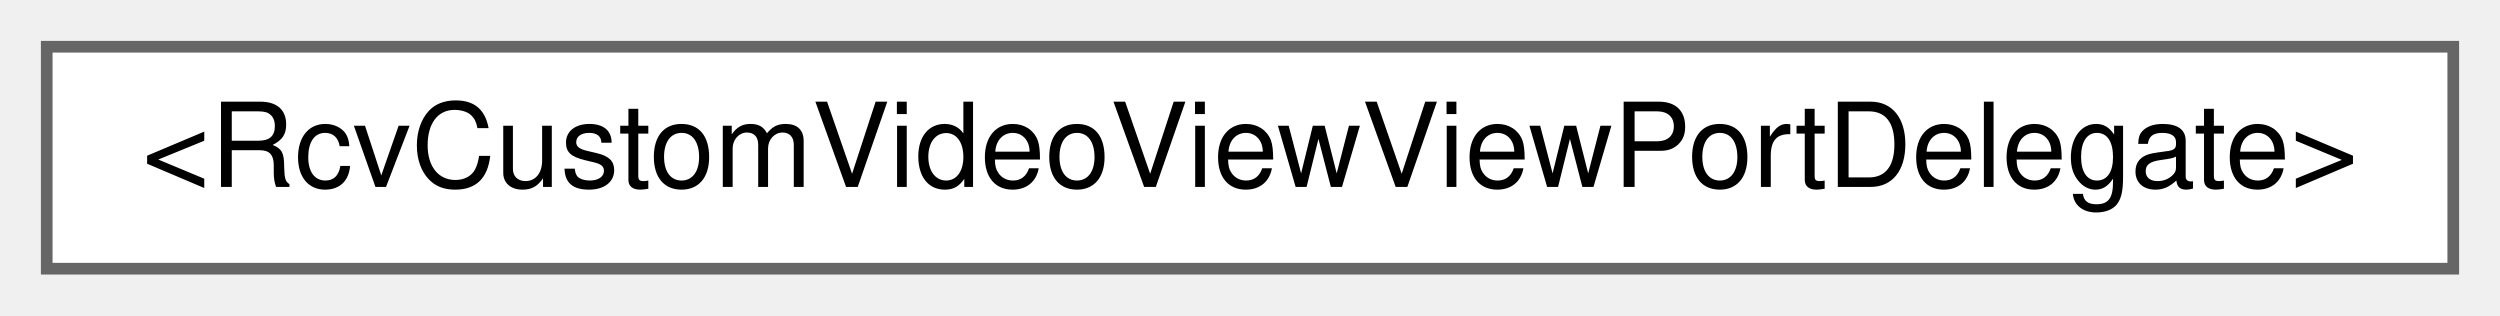
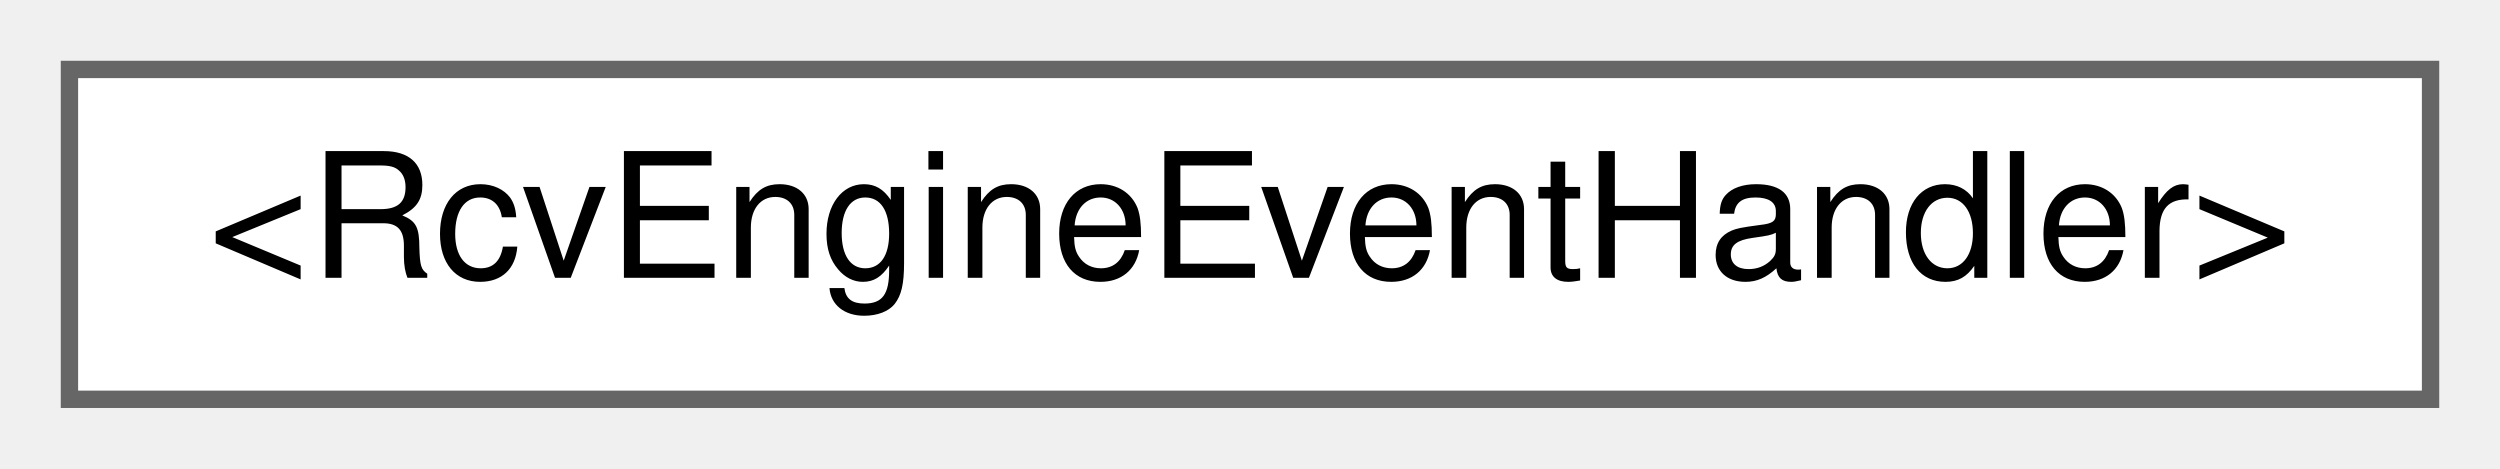
- <svg xmlns="http://www.w3.org/2000/svg" xmlns:xlink="http://www.w3.org/1999/xlink" width="214pt" height="27pt" viewBox="0.00 0.00 214.00 27.00">
+ <svg xmlns="http://www.w3.org/2000/svg" xmlns:xlink="http://www.w3.org/1999/xlink" width="144pt" height="27pt" viewBox="0.00 0.00 144.00 27.00">
  <g id="graph0" class="graph" transform="scale(1 1) rotate(0) translate(4 23)">
    <g id="node1" class="node">
      <g id="a_node1">
-         <a xlink:href="protocol_rcv_custom_video_view_view_port_delegate-p.html" target="_top" xlink:title=" ">
-           <polygon fill="white" stroke="#666666" points="206,-19 0,-19 0,0 206,0 206,-19" />
-           <text text-anchor="middle" x="103" y="-7" font-family="Helvetica,sans-Serif" font-size="10.00">&lt;RcvCustomVideoViewViewPortDelegate&gt;</text>
+         <a xlink:href="protocol_rcv_engine_event_handler-p.html" target="_top" xlink:title=" ">
+           <polygon fill="white" stroke="#666666" points="136,-19 0,-19 0,0 136,0 136,-19" />
+           <text text-anchor="middle" x="68" y="-7" font-family="Helvetica,sans-Serif" font-size="10.00">&lt;RcvEngineEventHandler&gt;</text>
        </a>
      </g>
    </g>
  </g>
</svg>
